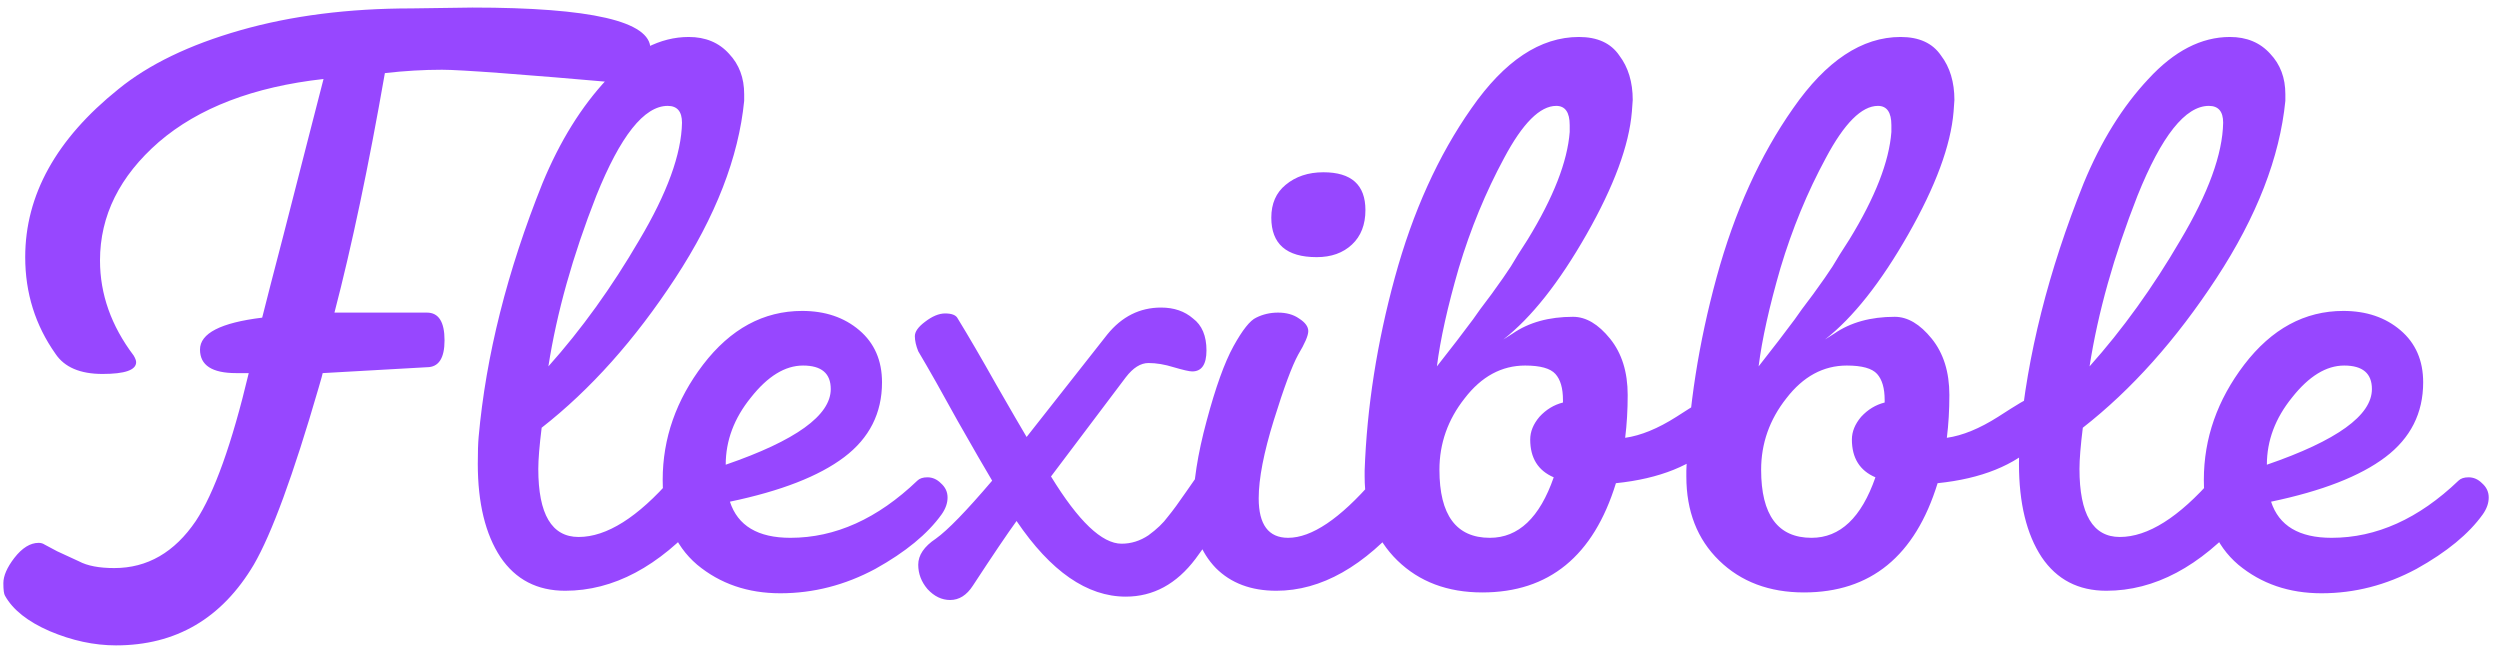
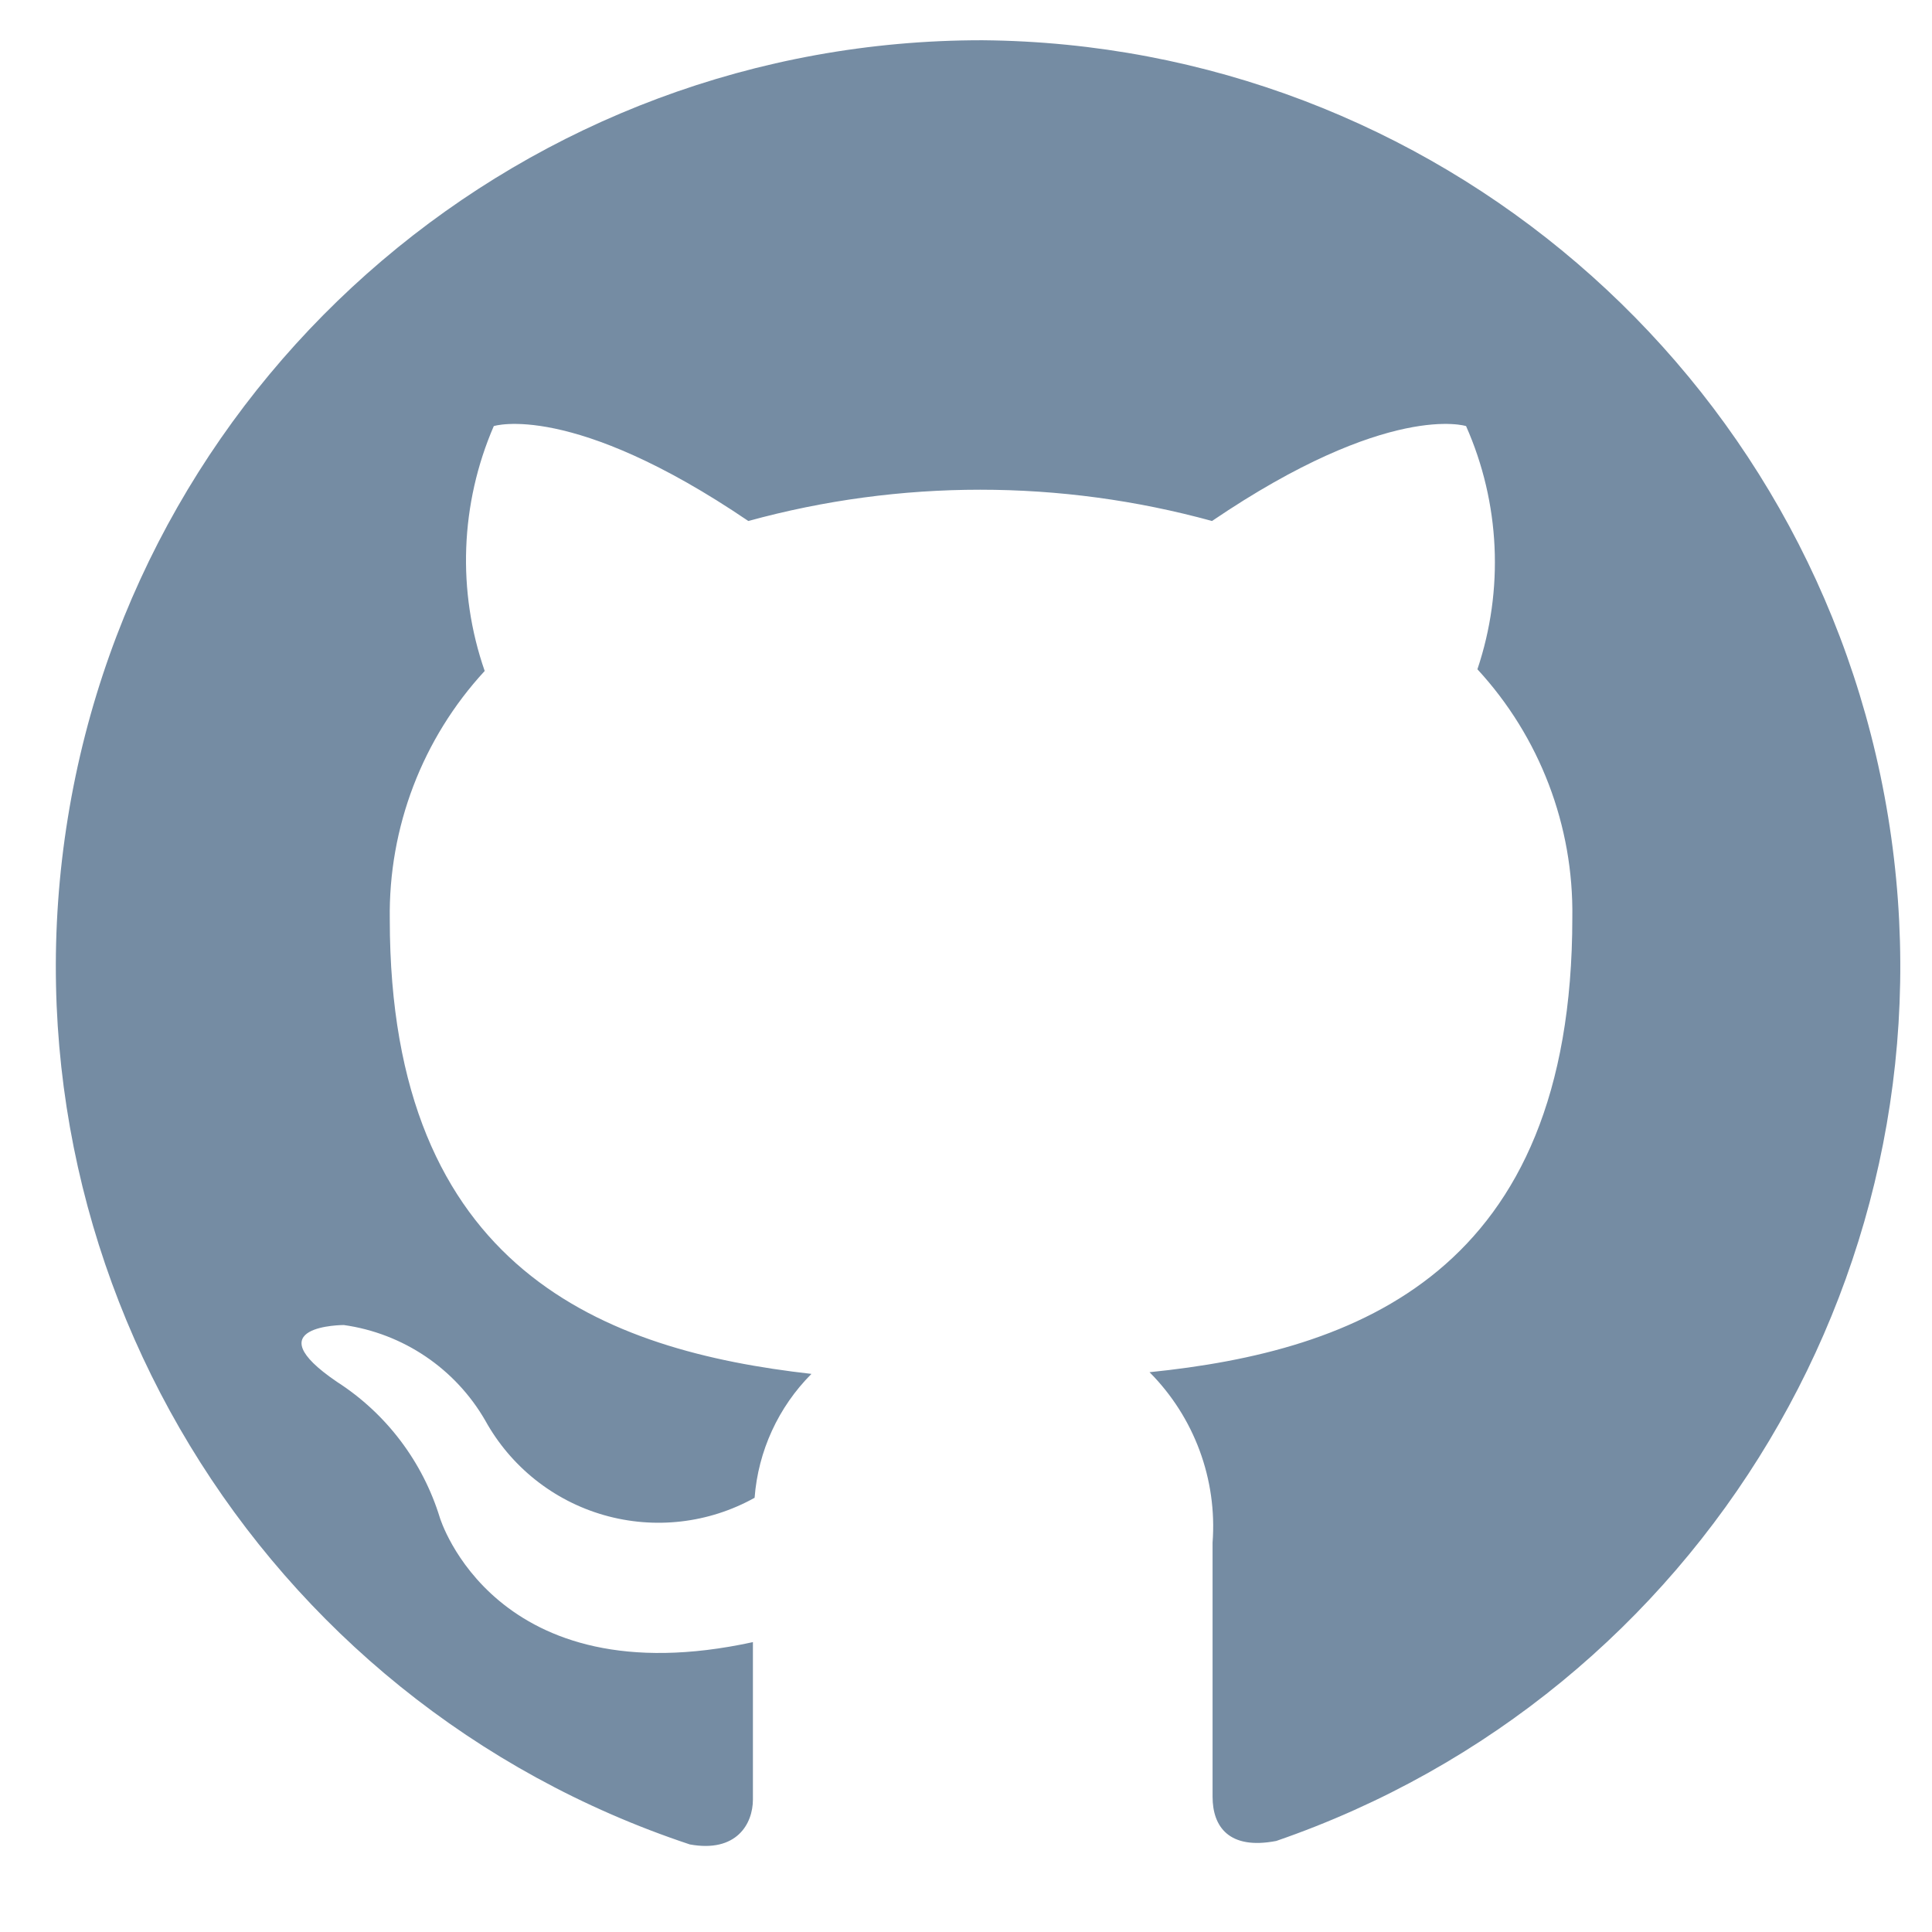
- <svg xmlns="http://www.w3.org/2000/svg" width="119" height="31" viewBox="0 0 119 31" fill="none">
-   <path d="M22.48 0.36C28.133 0.36 30.96 1.013 30.96 2.32C30.96 2.773 30.853 3.16 30.64 3.48C30.453 3.8 30.173 3.96 29.8 3.96H29.68C24.8 3.533 21.92 3.32 21.04 3.32C20.16 3.32 19.253 3.373 18.32 3.48C17.547 7.907 16.747 11.707 15.92 14.88H20.32C20.88 14.88 21.16 15.32 21.16 16.2C21.16 17.053 20.88 17.48 20.32 17.48L15.36 17.76C15.36 17.787 15.293 18.027 15.16 18.48C13.96 22.613 12.933 25.413 12.08 26.88C10.56 29.44 8.373 30.72 5.52 30.72C4.48 30.72 3.427 30.493 2.36 30.04C1.32 29.587 0.613 29.027 0.24 28.36C0.187 28.28 0.16 28.08 0.16 27.76C0.16 27.413 0.333 27.013 0.68 26.56C1.053 26.08 1.44 25.84 1.84 25.84C1.947 25.84 2.04 25.867 2.12 25.92C2.227 25.973 2.427 26.08 2.72 26.24L3.76 26.72C4.16 26.933 4.72 27.04 5.44 27.04C7.013 27.04 8.307 26.293 9.32 24.8C10.2 23.467 11.04 21.12 11.84 17.76H11.24C10.093 17.76 9.52 17.387 9.52 16.64C9.52 15.867 10.507 15.36 12.48 15.12C12.693 14.267 13.027 12.973 13.48 11.24C13.933 9.48 14.333 7.92 14.68 6.56C15.027 5.2 15.267 4.267 15.4 3.76C12.067 4.133 9.453 5.133 7.56 6.76C5.693 8.387 4.76 10.267 4.76 12.4C4.76 14 5.293 15.507 6.36 16.92C6.44 17.053 6.48 17.16 6.48 17.24C6.48 17.613 5.947 17.8 4.88 17.8C3.813 17.8 3.067 17.48 2.64 16.84C1.68 15.48 1.2 13.947 1.2 12.24C1.2 9.28 2.68 6.613 5.64 4.24C7.08 3.067 9.013 2.133 11.44 1.44C13.867 0.747 16.587 0.4 19.6 0.4L22.48 0.36ZM26.903 28.12C25.57 28.12 24.543 27.587 23.823 26.52C23.103 25.427 22.743 23.947 22.743 22.08C22.743 21.52 22.756 21.093 22.783 20.8C23.13 16.933 24.143 12.907 25.823 8.72C26.65 6.72 27.677 5.067 28.903 3.76C30.13 2.427 31.423 1.76 32.783 1.76C33.583 1.76 34.223 2.027 34.703 2.56C35.183 3.067 35.423 3.707 35.423 4.48V4.8C35.157 7.493 34.063 10.307 32.143 13.24C30.223 16.173 28.103 18.547 25.783 20.36C25.677 21.213 25.623 21.867 25.623 22.32C25.623 24.48 26.263 25.56 27.543 25.56C28.877 25.56 30.357 24.627 31.983 22.76C32.17 22.573 32.397 22.48 32.663 22.48C32.956 22.48 33.223 22.6 33.463 22.84C33.73 23.053 33.863 23.333 33.863 23.68C33.863 24 33.703 24.333 33.383 24.68C31.357 26.973 29.197 28.12 26.903 28.12ZM31.783 5.04C30.663 5.04 29.53 6.467 28.383 9.32C27.263 12.173 26.503 14.88 26.103 17.44C27.677 15.68 29.116 13.68 30.423 11.44C31.756 9.2 32.437 7.333 32.463 5.84C32.463 5.307 32.236 5.04 31.783 5.04ZM31.544 22.84C31.544 20.867 32.184 19.04 33.464 17.36C34.771 15.653 36.344 14.8 38.184 14.8C39.277 14.8 40.184 15.107 40.904 15.72C41.624 16.333 41.984 17.16 41.984 18.2C41.984 19.667 41.384 20.853 40.184 21.76C38.984 22.667 37.171 23.373 34.744 23.88C35.117 25.027 36.077 25.6 37.624 25.6C39.757 25.6 41.771 24.693 43.664 22.88C43.771 22.773 43.931 22.72 44.144 22.72C44.384 22.72 44.597 22.813 44.784 23C44.997 23.187 45.104 23.413 45.104 23.68C45.104 23.947 45.011 24.213 44.824 24.48C44.157 25.413 43.104 26.28 41.664 27.08C40.224 27.853 38.717 28.24 37.144 28.24C35.597 28.24 34.277 27.787 33.184 26.88C32.091 25.947 31.544 24.6 31.544 22.84ZM38.224 17.4C37.371 17.4 36.544 17.907 35.744 18.92C34.944 19.907 34.544 20.973 34.544 22.12C37.877 20.973 39.544 19.773 39.544 18.52C39.544 17.773 39.104 17.4 38.224 17.4ZM48.388 24.8C47.961 25.387 47.267 26.413 46.307 27.88C46.014 28.333 45.654 28.56 45.227 28.56C44.828 28.56 44.468 28.387 44.148 28.04C43.854 27.693 43.708 27.307 43.708 26.88C43.708 26.427 43.987 26.013 44.547 25.64C45.108 25.24 46.001 24.32 47.227 22.88C46.907 22.347 46.361 21.4 45.587 20.04C44.841 18.68 44.214 17.573 43.708 16.72C43.601 16.453 43.547 16.213 43.547 16C43.547 15.787 43.708 15.56 44.028 15.32C44.374 15.053 44.694 14.92 44.987 14.92C45.307 14.92 45.508 15 45.587 15.16C46.094 15.987 46.708 17.04 47.428 18.32C48.148 19.573 48.627 20.4 48.867 20.8L52.708 15.92C53.401 15.067 54.254 14.64 55.267 14.64C55.881 14.64 56.388 14.813 56.788 15.16C57.214 15.48 57.428 15.987 57.428 16.68C57.428 17.347 57.201 17.68 56.748 17.68C56.614 17.68 56.321 17.613 55.867 17.48C55.441 17.347 55.041 17.28 54.667 17.28C54.294 17.28 53.934 17.507 53.587 17.96L50.028 22.68C51.334 24.813 52.454 25.88 53.388 25.88C53.841 25.88 54.267 25.747 54.667 25.48C55.068 25.187 55.374 24.893 55.587 24.6C55.828 24.307 56.121 23.907 56.468 23.4C56.814 22.893 57.081 22.52 57.267 22.28C57.454 22.04 57.681 21.92 57.947 21.92C58.214 21.92 58.414 22.027 58.547 22.24C58.708 22.453 58.788 22.72 58.788 23.04C58.788 23.333 58.734 23.56 58.627 23.72C58.547 23.853 58.361 24.213 58.068 24.8C57.774 25.36 57.388 25.96 56.907 26.6C56.001 27.8 54.894 28.4 53.587 28.4C51.748 28.4 50.014 27.2 48.388 24.8ZM56.794 24.16C56.794 22.987 57.008 21.613 57.434 20.04C57.861 18.44 58.288 17.253 58.714 16.48C59.141 15.707 59.501 15.253 59.794 15.12C60.114 14.96 60.461 14.88 60.834 14.88C61.234 14.88 61.568 14.973 61.834 15.16C62.128 15.347 62.274 15.547 62.274 15.76C62.274 15.973 62.114 16.347 61.794 16.88C61.501 17.413 61.114 18.453 60.634 20C60.154 21.547 59.914 22.787 59.914 23.72C59.914 24.973 60.381 25.6 61.314 25.6C62.434 25.6 63.781 24.693 65.354 22.88C65.568 22.613 65.821 22.48 66.114 22.48C66.434 22.48 66.714 22.6 66.954 22.84C67.221 23.053 67.354 23.32 67.354 23.64C67.354 23.933 67.208 24.267 66.914 24.64C64.941 26.96 62.888 28.12 60.754 28.12C59.554 28.12 58.594 27.76 57.874 27.04C57.154 26.293 56.794 25.333 56.794 24.16ZM62.674 12.24C61.234 12.24 60.514 11.613 60.514 10.36C60.514 9.693 60.741 9.173 61.194 8.8C61.674 8.4 62.274 8.2 62.994 8.2C64.328 8.2 64.994 8.8 64.994 10C64.994 10.693 64.781 11.24 64.354 11.64C63.928 12.04 63.368 12.24 62.674 12.24ZM70.918 25.6C72.278 25.6 73.291 24.64 73.957 22.72C73.211 22.4 72.838 21.8 72.838 20.92C72.838 20.547 72.984 20.187 73.278 19.84C73.597 19.493 73.971 19.267 74.397 19.16V19.04C74.397 18.48 74.278 18.067 74.037 17.8C73.797 17.533 73.317 17.4 72.597 17.4C71.478 17.4 70.517 17.92 69.718 18.96C68.918 19.973 68.517 21.107 68.517 22.36C68.517 24.52 69.317 25.6 70.918 25.6ZM77.677 5.32C77.544 6.92 76.824 8.867 75.517 11.16C74.211 13.453 72.891 15.12 71.558 16.16L71.998 15.88C72.771 15.347 73.731 15.08 74.877 15.08C75.491 15.08 76.078 15.427 76.638 16.12C77.198 16.813 77.478 17.707 77.478 18.8C77.478 19.52 77.438 20.2 77.358 20.84C78.104 20.733 78.918 20.4 79.797 19.84C80.704 19.253 81.198 18.96 81.278 18.96C81.864 18.96 82.157 19.307 82.157 20C82.157 20.427 81.998 20.787 81.677 21.08C80.584 22.147 78.998 22.787 76.918 23C75.851 26.467 73.731 28.2 70.558 28.2C68.904 28.2 67.558 27.693 66.517 26.68C65.478 25.667 64.957 24.333 64.957 22.68V22.4C65.064 19.387 65.544 16.32 66.397 13.2C67.251 10.08 68.464 7.4 70.037 5.16C71.611 2.893 73.317 1.76 75.157 1.76C76.037 1.76 76.677 2.053 77.078 2.64C77.504 3.2 77.718 3.907 77.718 4.76L77.677 5.32ZM74.078 5.04C73.304 5.04 72.478 5.867 71.597 7.52C70.718 9.147 69.998 10.893 69.438 12.76C68.904 14.6 68.558 16.16 68.397 17.44C69.091 16.56 69.664 15.813 70.118 15.2C70.278 14.96 70.571 14.56 70.998 14C71.424 13.413 71.731 12.973 71.918 12.68C72.104 12.36 72.371 11.933 72.718 11.4C73.944 9.4 74.611 7.693 74.718 6.28V5.96C74.718 5.347 74.504 5.04 74.078 5.04ZM86.23 25.6C87.59 25.6 88.603 24.64 89.27 22.72C88.523 22.4 88.15 21.8 88.15 20.92C88.15 20.547 88.297 20.187 88.59 19.84C88.91 19.493 89.283 19.267 89.71 19.16V19.04C89.71 18.48 89.59 18.067 89.35 17.8C89.11 17.533 88.63 17.4 87.91 17.4C86.79 17.4 85.83 17.92 85.03 18.96C84.23 19.973 83.83 21.107 83.83 22.36C83.83 24.52 84.63 25.6 86.23 25.6ZM92.99 5.32C92.857 6.92 92.137 8.867 90.83 11.16C89.523 13.453 88.203 15.12 86.87 16.16L87.31 15.88C88.083 15.347 89.043 15.08 90.19 15.08C90.803 15.08 91.39 15.427 91.95 16.12C92.51 16.813 92.79 17.707 92.79 18.8C92.79 19.52 92.75 20.2 92.67 20.84C93.417 20.733 94.23 20.4 95.11 19.84C96.017 19.253 96.51 18.96 96.59 18.96C97.177 18.96 97.47 19.307 97.47 20C97.47 20.427 97.31 20.787 96.99 21.08C95.897 22.147 94.31 22.787 92.23 23C91.163 26.467 89.043 28.2 85.87 28.2C84.217 28.2 82.87 27.693 81.83 26.68C80.79 25.667 80.27 24.333 80.27 22.68V22.4C80.377 19.387 80.857 16.32 81.71 13.2C82.563 10.08 83.777 7.4 85.35 5.16C86.923 2.893 88.63 1.76 90.47 1.76C91.35 1.76 91.99 2.053 92.39 2.64C92.817 3.2 93.03 3.907 93.03 4.76L92.99 5.32ZM89.39 5.04C88.617 5.04 87.79 5.867 86.91 7.52C86.03 9.147 85.31 10.893 84.75 12.76C84.217 14.6 83.87 16.16 83.71 17.44C84.403 16.56 84.977 15.813 85.43 15.2C85.59 14.96 85.883 14.56 86.31 14C86.737 13.413 87.043 12.973 87.23 12.68C87.417 12.36 87.683 11.933 88.03 11.4C89.257 9.4 89.923 7.693 90.03 6.28V5.96C90.03 5.347 89.817 5.04 89.39 5.04ZM100.263 28.12C98.929 28.12 97.903 27.587 97.183 26.52C96.463 25.427 96.103 23.947 96.103 22.08C96.103 21.52 96.116 21.093 96.142 20.8C96.489 16.933 97.502 12.907 99.183 8.72C100.009 6.72 101.036 5.067 102.263 3.76C103.489 2.427 104.783 1.76 106.143 1.76C106.943 1.76 107.583 2.027 108.063 2.56C108.543 3.067 108.783 3.707 108.783 4.48V4.8C108.516 7.493 107.423 10.307 105.503 13.24C103.583 16.173 101.463 18.547 99.142 20.36C99.036 21.213 98.983 21.867 98.983 22.32C98.983 24.48 99.623 25.56 100.903 25.56C102.236 25.56 103.716 24.627 105.343 22.76C105.529 22.573 105.756 22.48 106.023 22.48C106.316 22.48 106.583 22.6 106.823 22.84C107.089 23.053 107.223 23.333 107.223 23.68C107.223 24 107.063 24.333 106.743 24.68C104.716 26.973 102.556 28.12 100.263 28.12ZM105.143 5.04C104.023 5.04 102.889 6.467 101.743 9.32C100.623 12.173 99.862 14.88 99.463 17.44C101.036 15.68 102.476 13.68 103.783 11.44C105.116 9.2 105.796 7.333 105.822 5.84C105.822 5.307 105.596 5.04 105.143 5.04ZM104.903 22.84C104.903 20.867 105.543 19.04 106.823 17.36C108.13 15.653 109.703 14.8 111.543 14.8C112.637 14.8 113.543 15.107 114.263 15.72C114.983 16.333 115.343 17.16 115.343 18.2C115.343 19.667 114.743 20.853 113.543 21.76C112.343 22.667 110.53 23.373 108.103 23.88C108.477 25.027 109.437 25.6 110.983 25.6C113.117 25.6 115.13 24.693 117.023 22.88C117.13 22.773 117.29 22.72 117.503 22.72C117.743 22.72 117.957 22.813 118.143 23C118.357 23.187 118.463 23.413 118.463 23.68C118.463 23.947 118.37 24.213 118.183 24.48C117.517 25.413 116.463 26.28 115.023 27.08C113.583 27.853 112.077 28.24 110.503 28.24C108.957 28.24 107.637 27.787 106.543 26.88C105.45 25.947 104.903 24.6 104.903 22.84ZM111.583 17.4C110.73 17.4 109.903 17.907 109.103 18.92C108.303 19.907 107.903 20.973 107.903 22.12C111.237 20.973 112.903 19.773 112.903 18.52C112.903 17.773 112.463 17.4 111.583 17.4Z" fill="#9747FF" />
+ <svg xmlns="http://www.w3.org/2000/svg" width="50" height="50" viewBox="0 -0.5 24 24" id="meteor-icon-kit__solid-github" fill="none">
+   <path fill-rule="evenodd" clip-rule="evenodd" d="M12.205 0C6.56 -0.006 1.746 4.086 0.843 9.658C-0.061 15.229 3.213 20.633 8.569 22.412C9.148 22.518 9.353 22.158 9.353 21.854C9.353 21.551 9.353 20.859 9.353 19.899C6.141 20.598 5.464 18.353 5.464 18.353C5.25 17.657 4.798 17.059 4.186 16.666C3.148 15.96 4.271 15.96 4.271 15.96C5.008 16.064 5.656 16.501 6.028 17.146C6.344 17.718 6.874 18.141 7.502 18.321C8.13 18.501 8.803 18.424 9.374 18.106C9.418 17.525 9.669 16.979 10.08 16.567C7.525 16.278 4.842 15.289 4.842 10.92C4.825 9.779 5.247 8.674 6.021 7.835C5.676 6.843 5.717 5.757 6.134 4.793C6.134 4.793 7.101 4.482 9.296 5.972C11.182 5.454 13.171 5.454 15.056 5.972C17.252 4.482 18.212 4.793 18.212 4.793C18.635 5.747 18.685 6.825 18.353 7.814C19.127 8.653 19.549 9.757 19.532 10.899C19.532 15.318 16.842 16.285 14.28 16.546C14.836 17.105 15.122 17.877 15.063 18.663C15.063 20.202 15.063 21.445 15.063 21.819C15.063 22.193 15.268 22.482 15.854 22.369C21.147 20.545 24.357 15.173 23.455 9.647C22.554 4.121 17.803 0.048 12.205 0z" fill="#758CA3" />
</svg>
